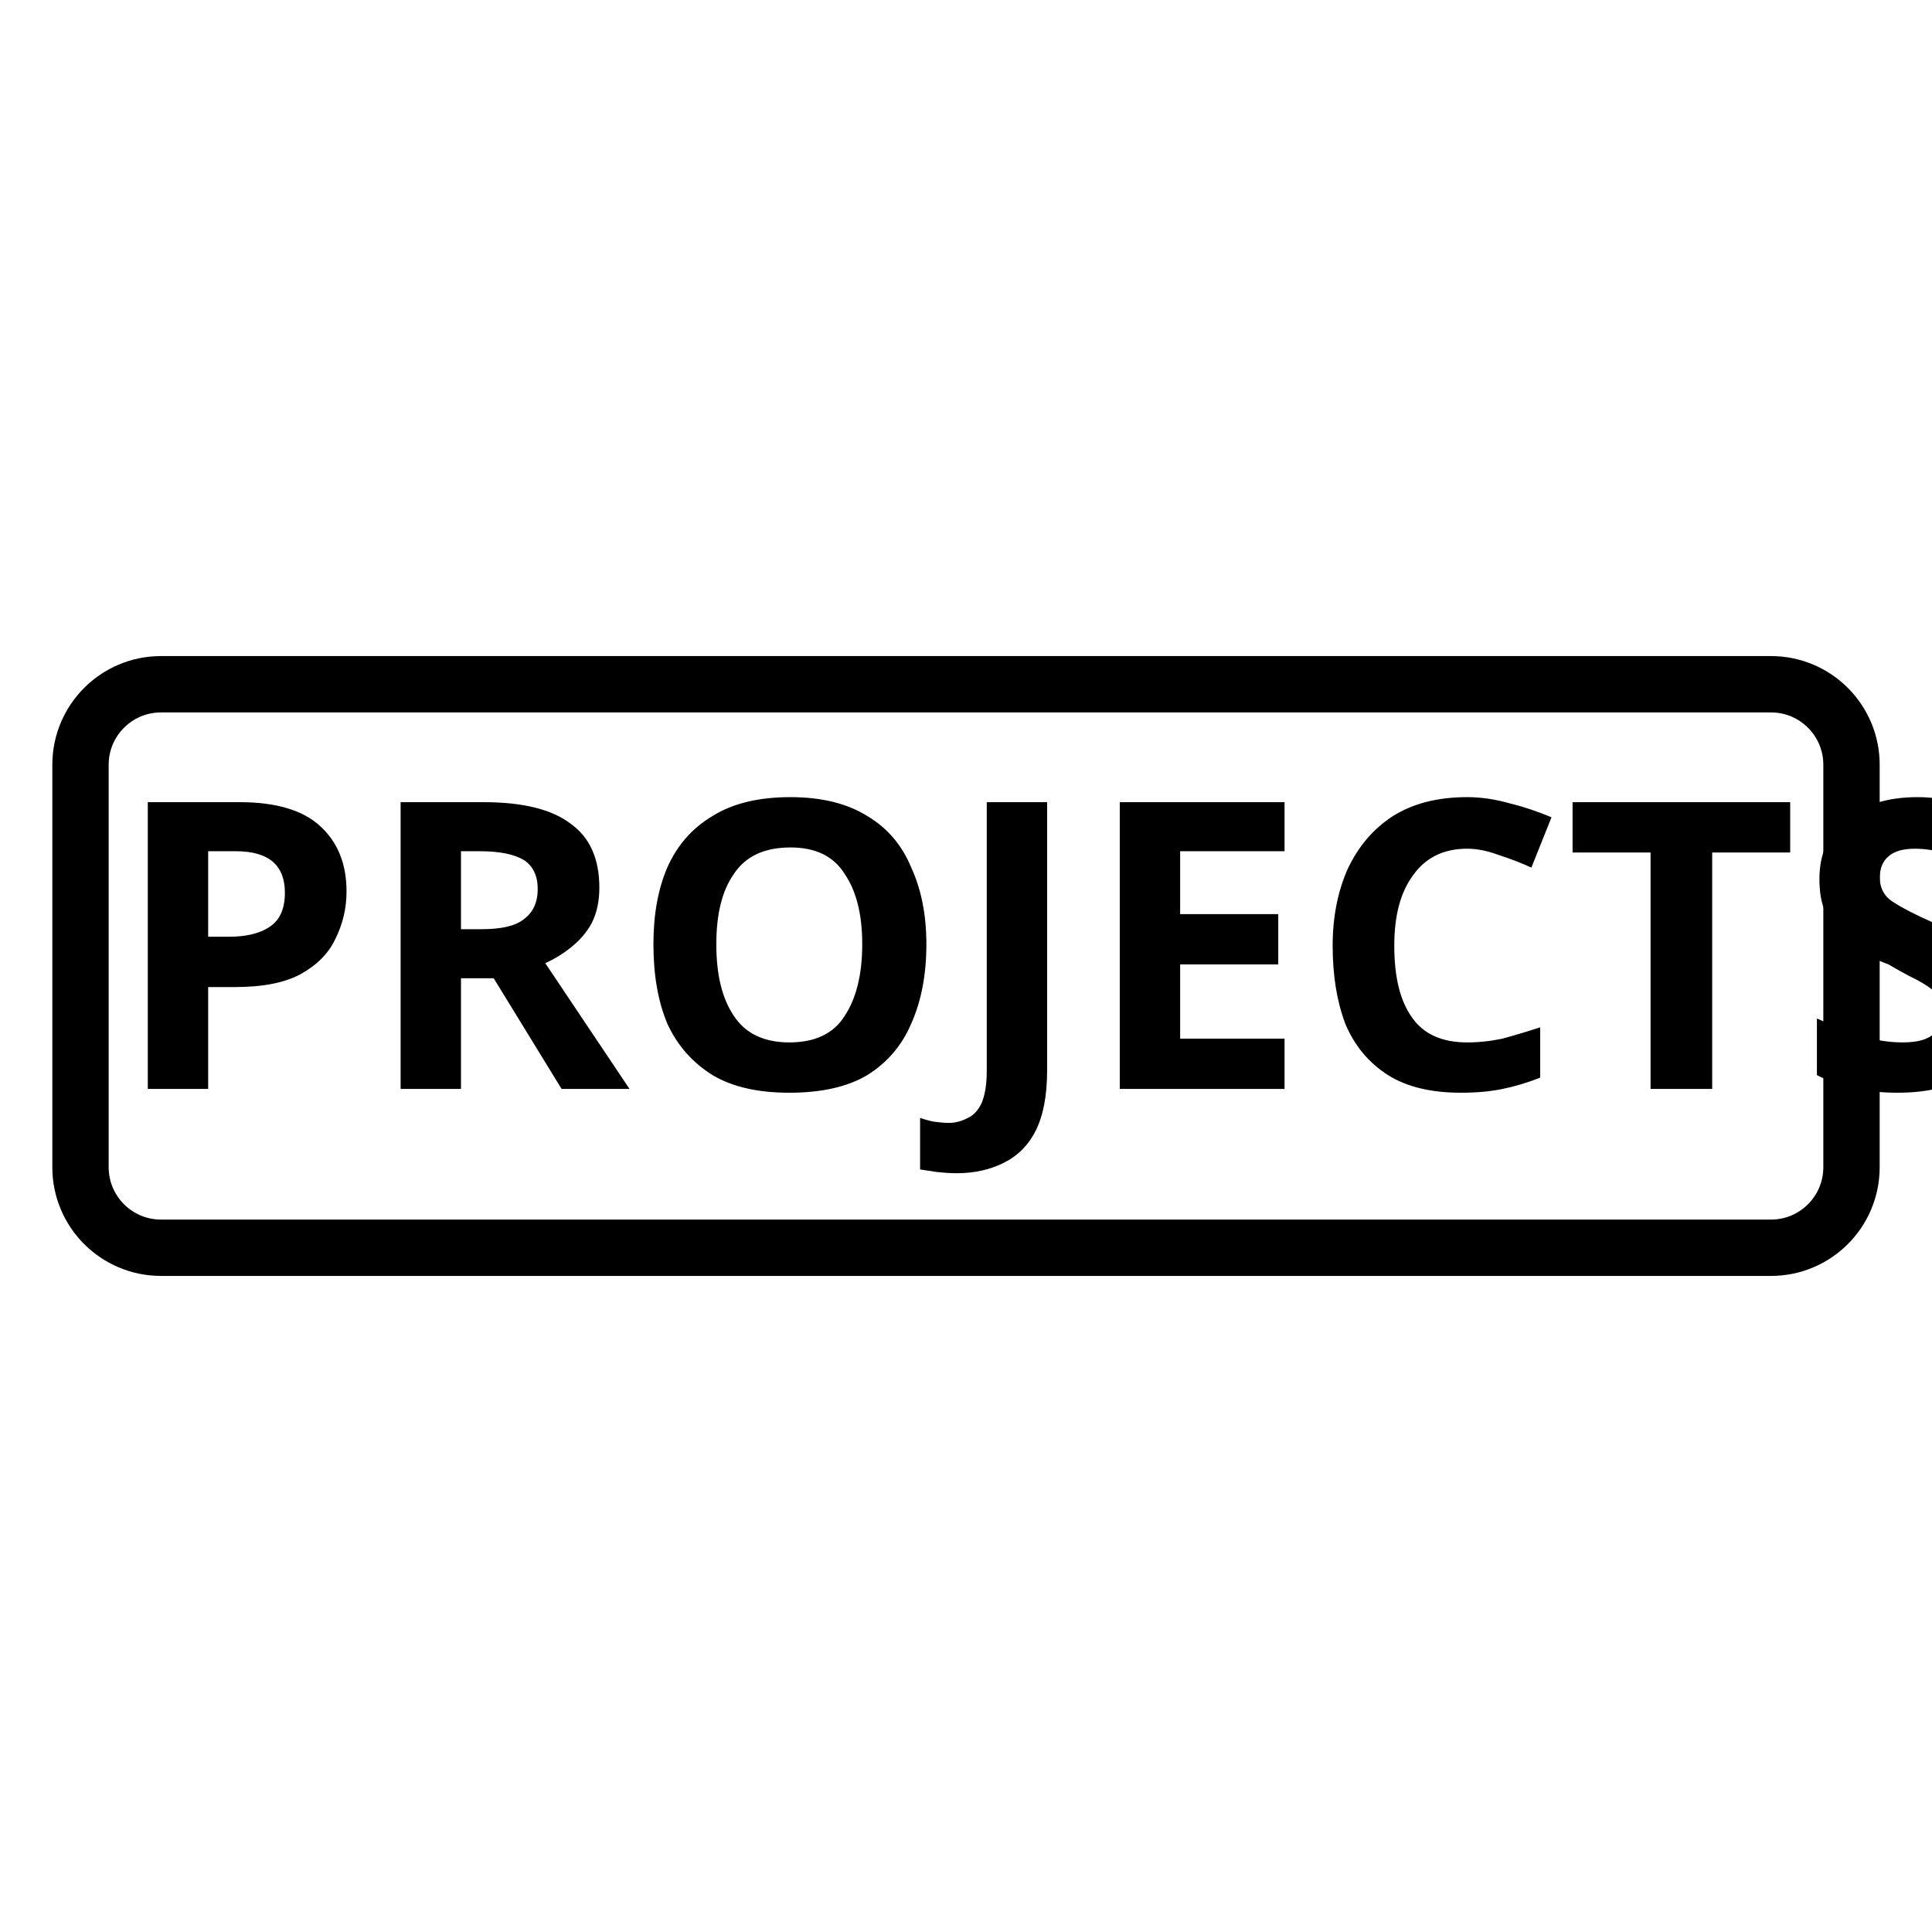
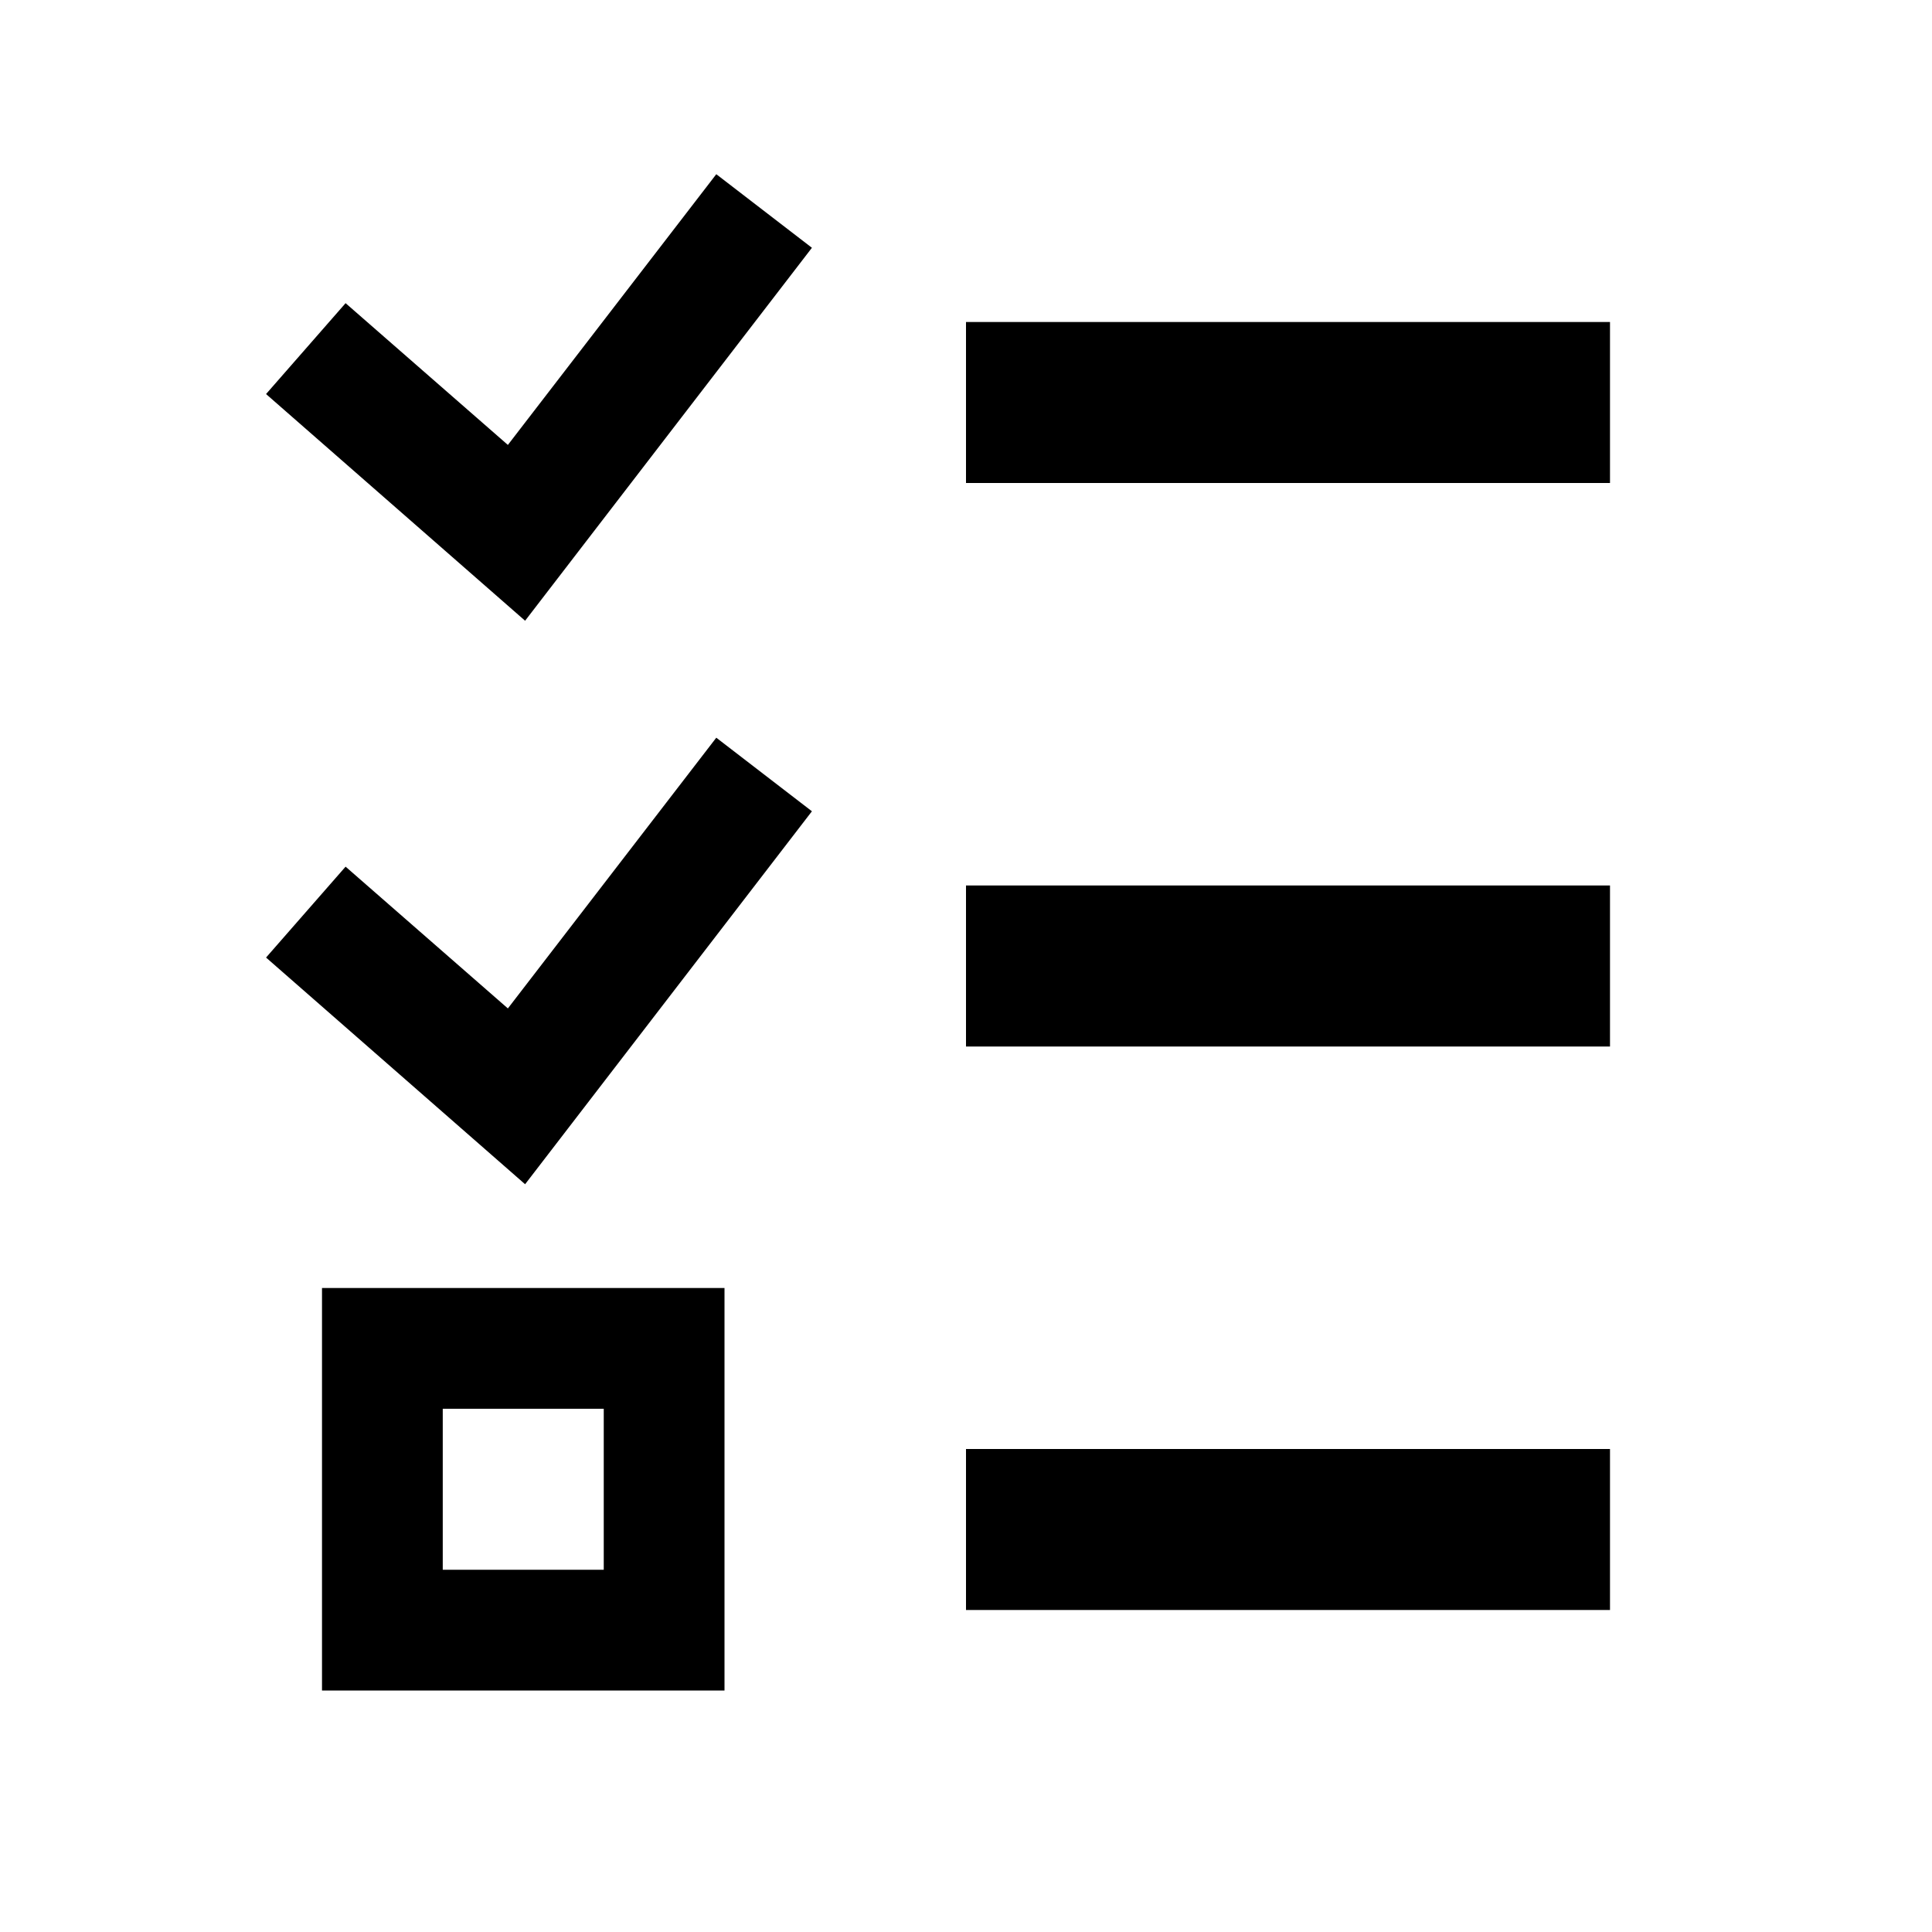
- <svg xmlns="http://www.w3.org/2000/svg" width="24" height="24" color="#000000" fill="none" stroke-width="1.5">
-   <g id="Layer_1">
-     <rect id="svg_3" height="13.15" width="0" y="-0.844" x="13.07" stroke-width="0" stroke="#000" fill="#000000" />
-     <rect stroke-width="0.7" rx="1" id="svg_5" height="7" width="22" y="8.5" x="1" stroke="#000" fill="none" />
-     <text transform="matrix(1, 0, 0, 1, 0, 0)" font-weight="bold" xml:space="preserve" text-anchor="start" font-family="'Changa'" font-size="5" id="svg_1" y="13.528" x="1.384" stroke-width="0" stroke="#000" fill="#000000">PROJECTS</text>
+ <svg xmlns="http://www.w3.org/2000/svg" width="24px" height="24px" viewBox="0 0 24 24" version="1.1">
+   <g id="surface1">
+     <path style=" stroke:none;fill-rule:evenodd;fill:rgb(0%,0%,0%);fill-opacity:1;" d="M 12 4 L 20 4 L 20 6 L 12 6 Z M 12 11 L 20 11 L 20 13 L 12 13 Z M 4 16 L 9 16 L 9 21 L 4 21 Z M 5.5 17.5 L 5.5 19.5 L 7.5 19.5 L 7.5 17.5 Z M 12 18 L 20 18 L 20 20 L 12 20 Z M 8.898 2.164 L 10.086 3.078 L 6.523 7.711 L 3.305 4.895 L 4.293 3.766 L 6.309 5.527 Z M 8.898 9.164 L 10.086 10.078 L 6.523 14.711 L 3.305 11.895 L 4.293 10.766 L 6.309 12.527 Z M 8.898 9.164 " />
  </g>
</svg>
